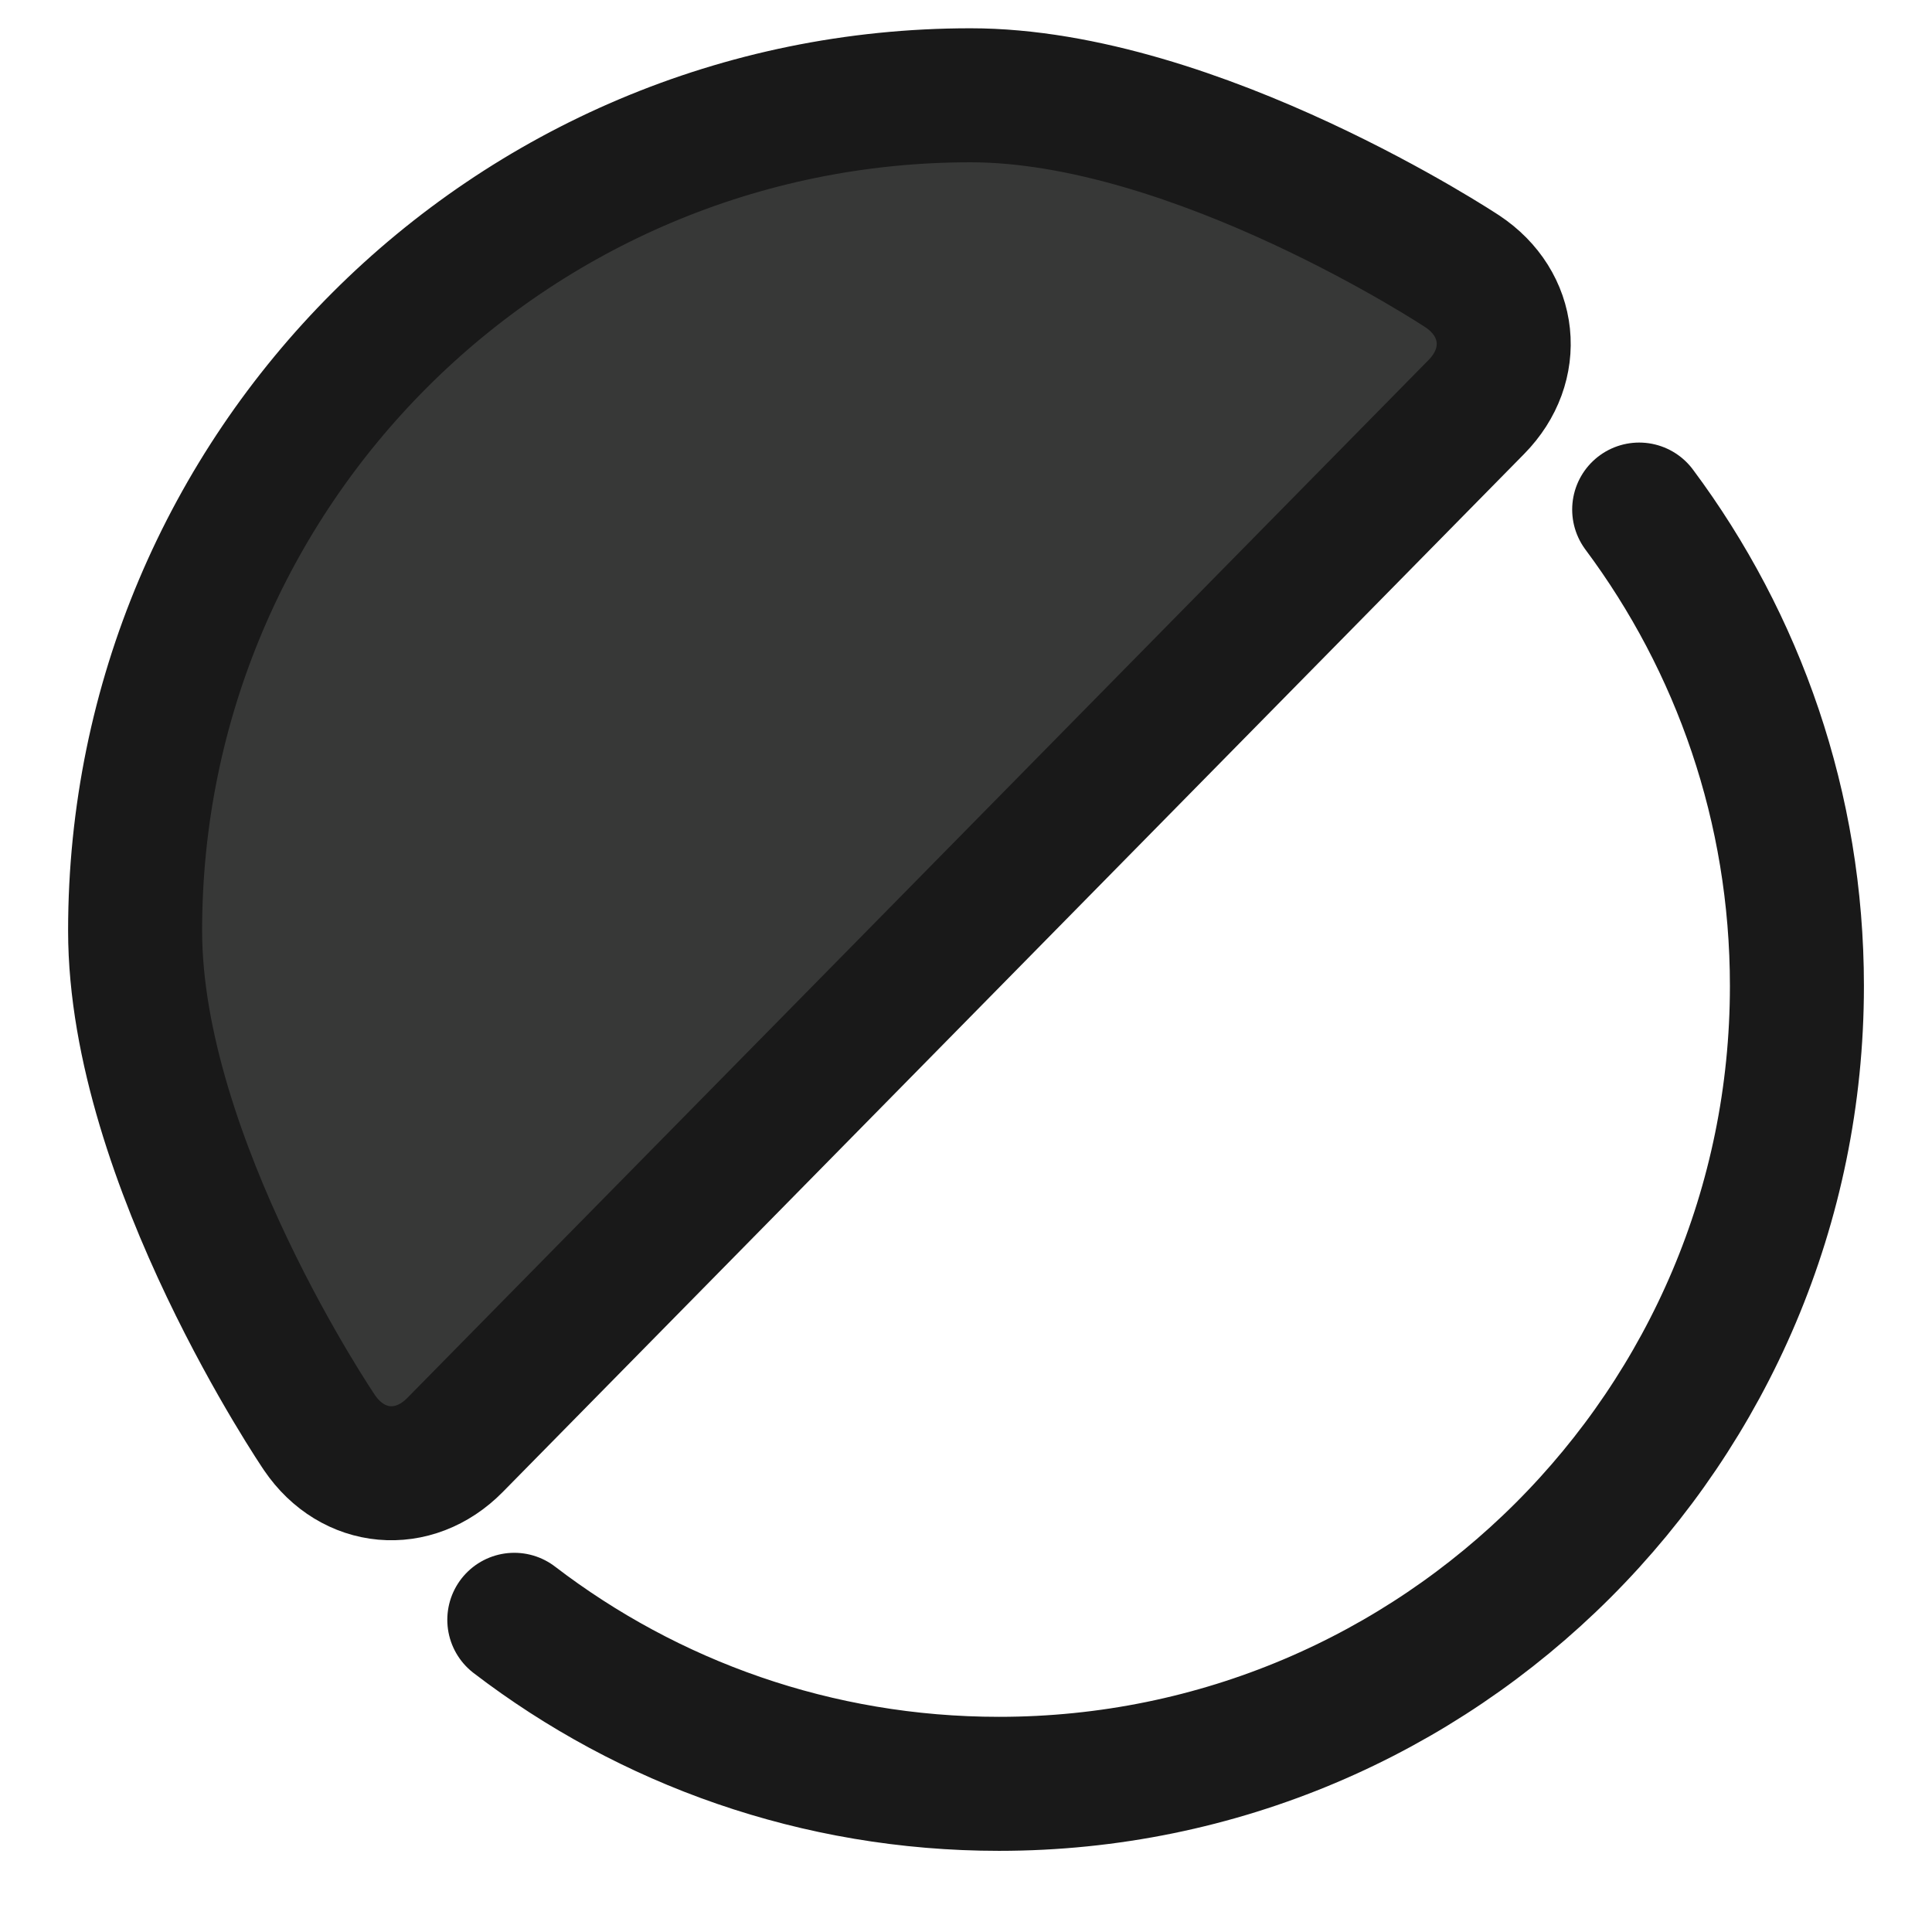
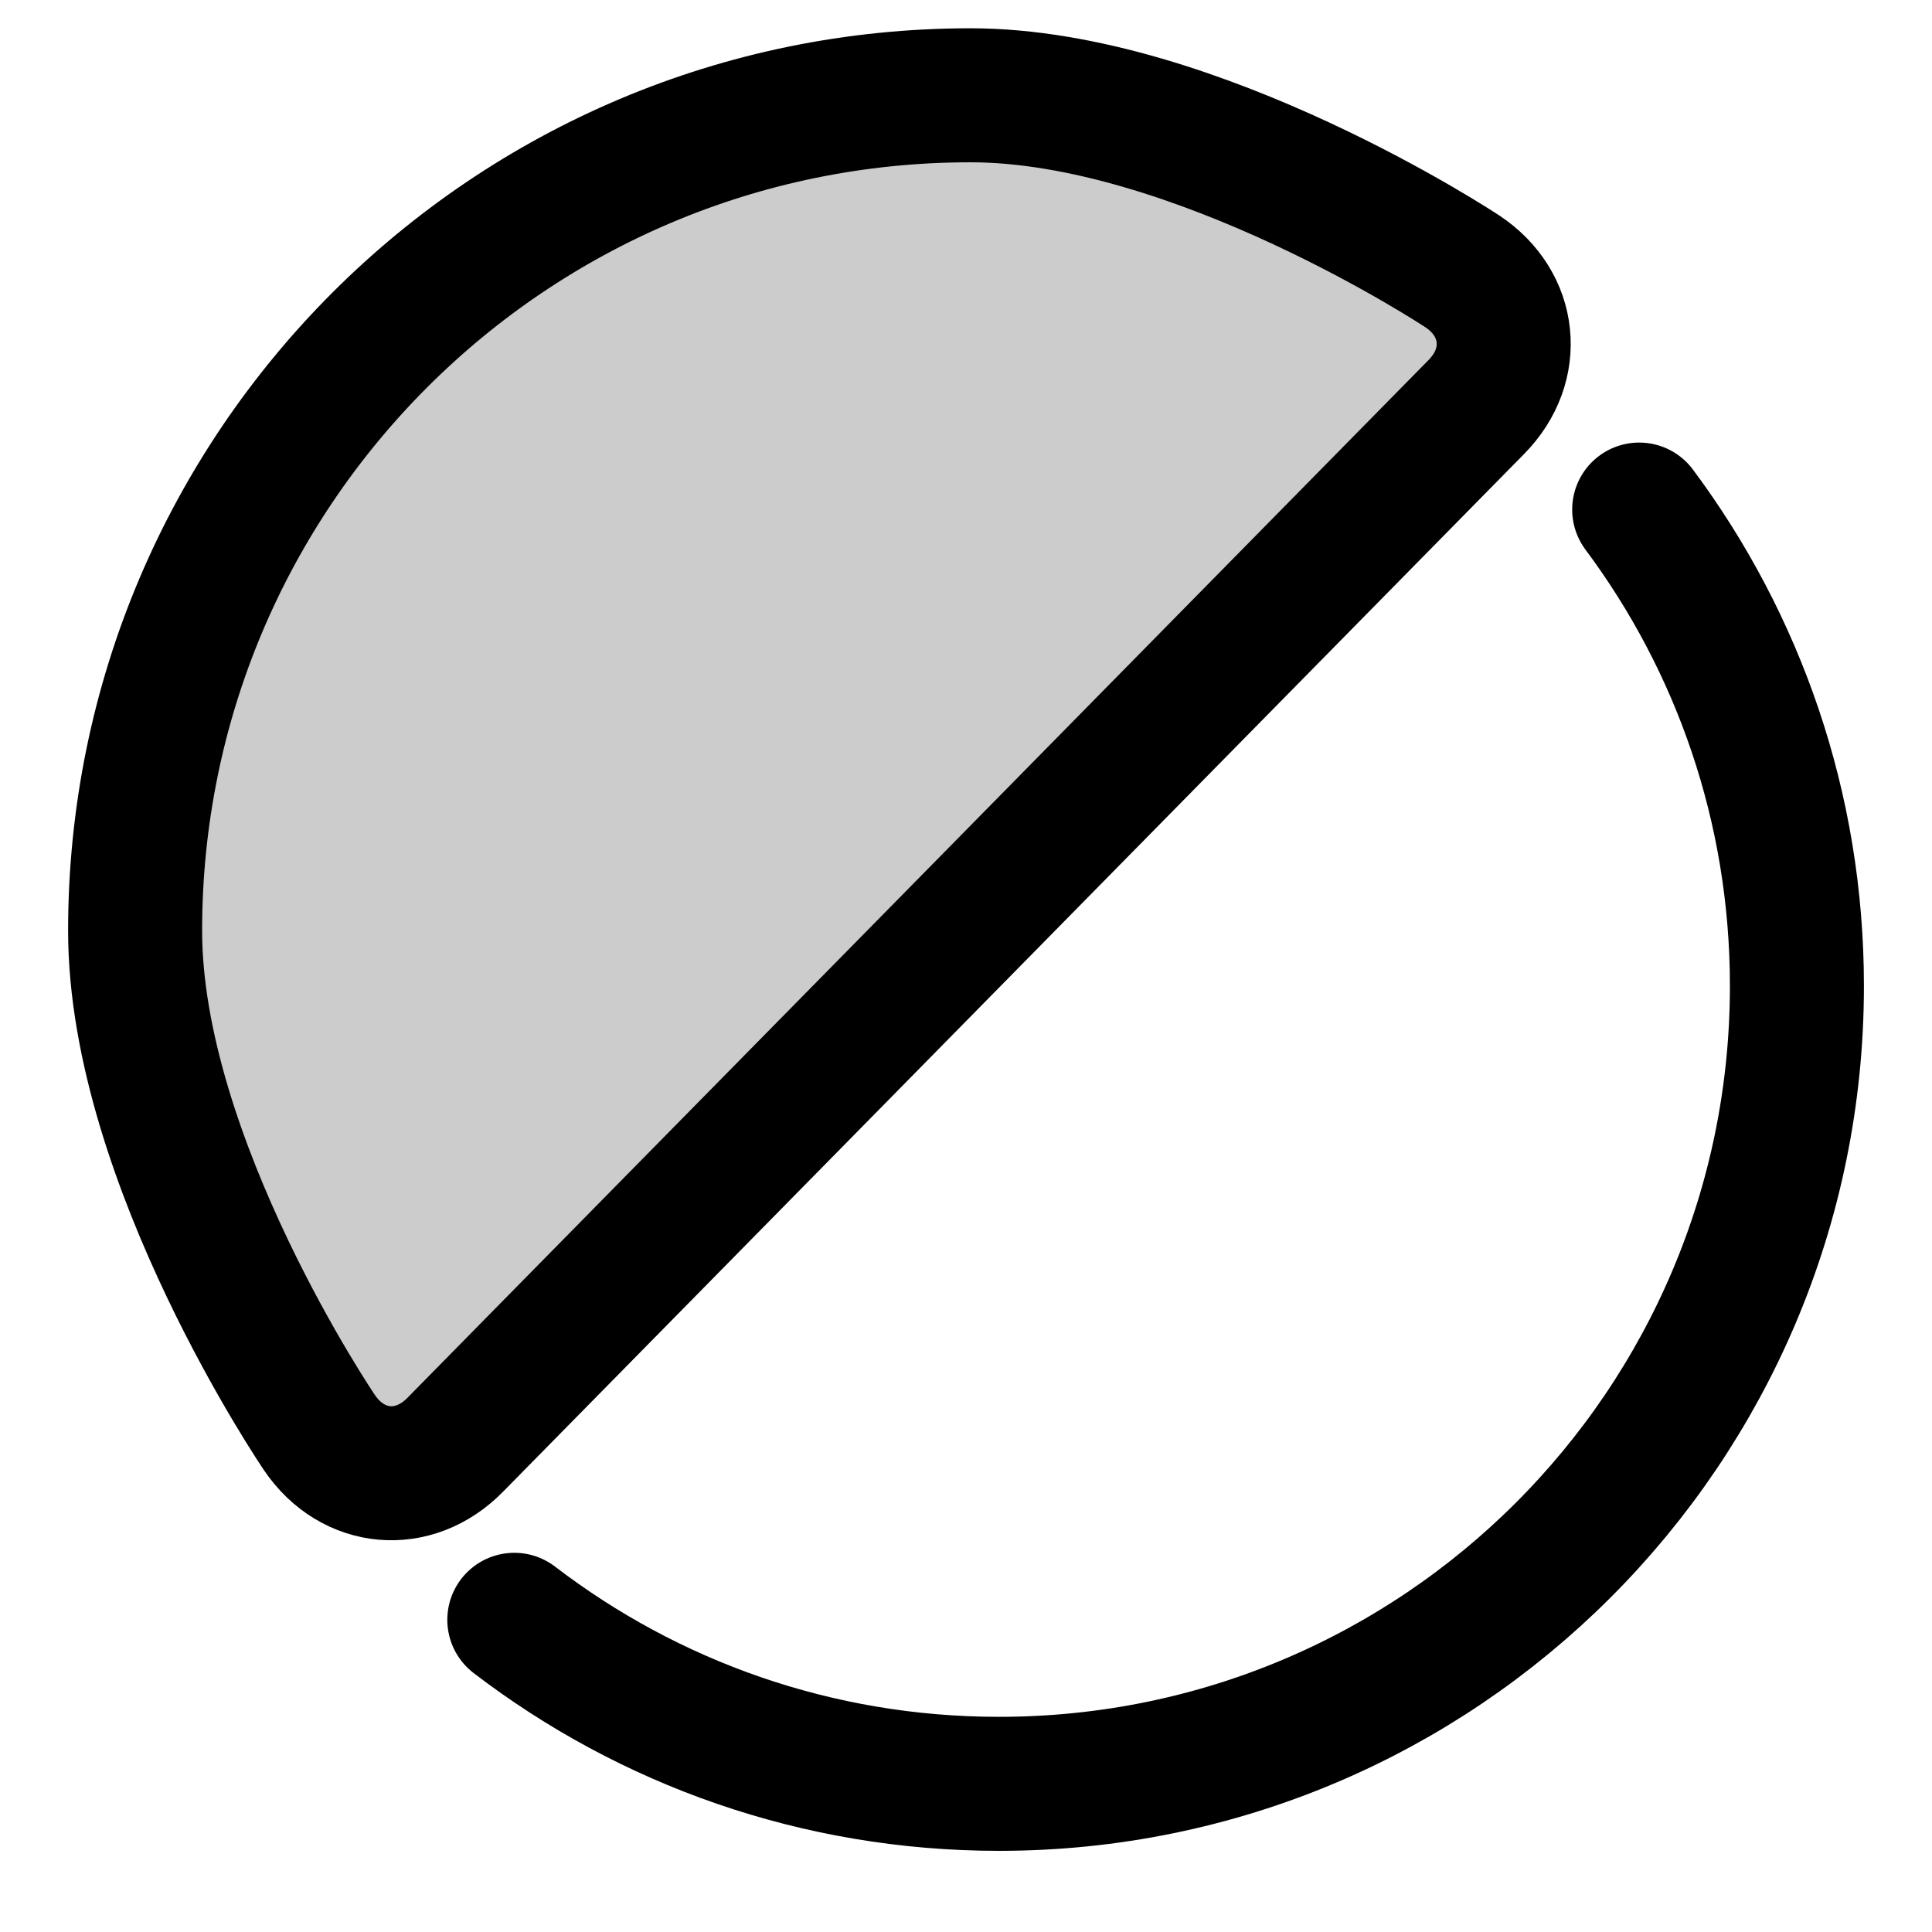
<svg xmlns="http://www.w3.org/2000/svg" version="1.1" id="Layer_1" x="0px" y="0px" width="72.083px" height="72.083px" viewBox="0 0 72.083 72.083" enable-background="new 0 0 72.083 72.083" xml:space="preserve">
-   <path fill="none" stroke="#191919" stroke-width="5" stroke-linecap="round" stroke-linejoin="round" stroke-miterlimit="10" d="  M61.158,19.012c3.697,4.96,5.885,11.111,5.885,17.773c0,16.442-13.329,29.77-29.77,29.77c-6.802,0-13.071-2.281-18.084-6.12" />
+   <path fill="none" stroke="currentColor" stroke-width="5" stroke-linecap="round" stroke-linejoin="round" stroke-miterlimit="10" d="  M61.158,19.012c3.697,4.96,5.885,11.111,5.885,17.773c0,16.442-13.329,29.77-29.77,29.77c-6.802,0-13.071-2.281-18.084-6.12" />
  <g>
-     <path fill="#373837" d="M11.922,53.456c1.237,1.82,3.511,2.025,5.054,0.457l38.11-38.732c1.543-1.568,1.305-3.845-0.53-5.059   c0,0-9.92-6.567-18.345-6.567c-17.215,0-31.17,13.955-31.17,31.17C5.041,43.332,11.922,53.456,11.922,53.456z" />
-     <path fill="none" stroke="#191919" stroke-width="5" stroke-linecap="round" stroke-linejoin="round" stroke-miterlimit="10" d="   M11.922,53.456c1.237,1.82,3.511,2.025,5.054,0.457l38.11-38.732c1.543-1.568,1.305-3.845-0.53-5.059c0,0-9.92-6.567-18.345-6.567   c-17.215,0-31.17,13.955-31.17,31.17C5.041,43.332,11.922,53.456,11.922,53.456z" />
+     <path fill="currentColor" fill-opacity=".2" d="M11.922,53.456c1.237,1.82,3.511,2.025,5.054,0.457l38.11-38.732c1.543-1.568,1.305-3.845-0.53-5.059   c0,0-9.92-6.567-18.345-6.567c-17.215,0-31.17,13.955-31.17,31.17C5.041,43.332,11.922,53.456,11.922,53.456z" />
+     <path fill="none" stroke="currentColor" stroke-width="5" stroke-linecap="round" stroke-linejoin="round" stroke-miterlimit="10" d="   M11.922,53.456c1.237,1.82,3.511,2.025,5.054,0.457l38.11-38.732c1.543-1.568,1.305-3.845-0.53-5.059c0,0-9.92-6.567-18.345-6.567   c-17.215,0-31.17,13.955-31.17,31.17C5.041,43.332,11.922,53.456,11.922,53.456z" />
  </g>
</svg>
